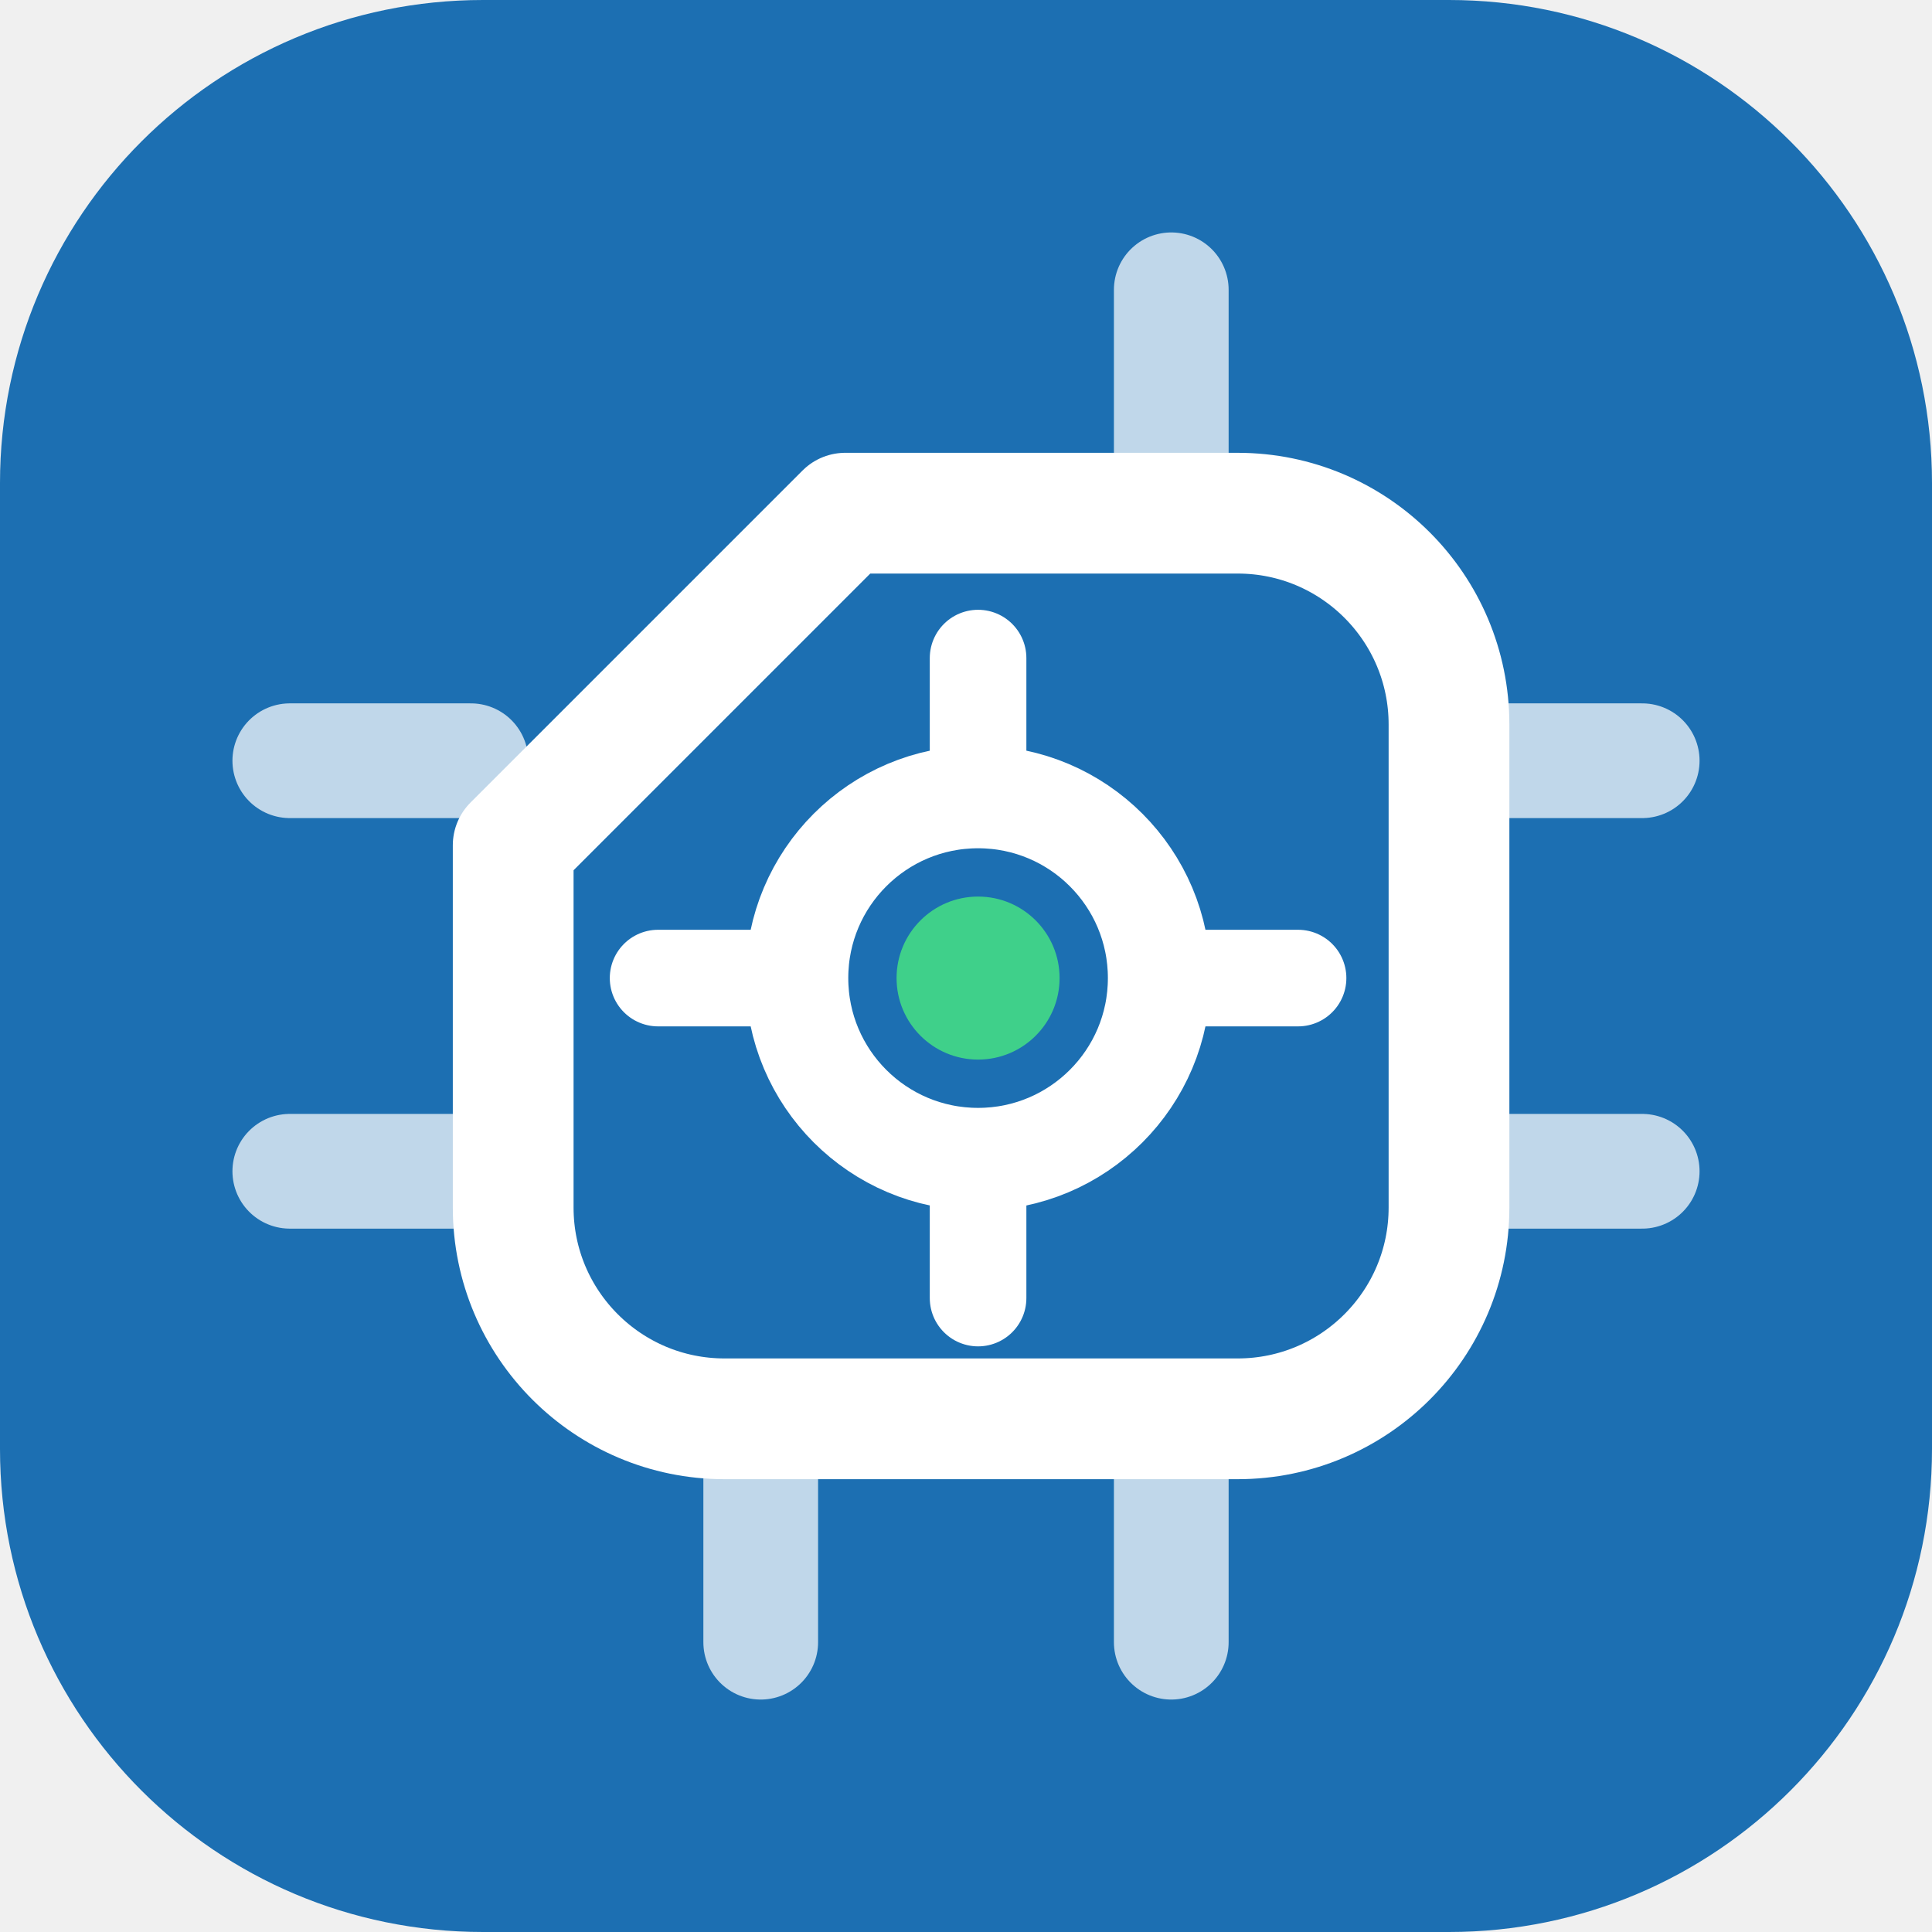
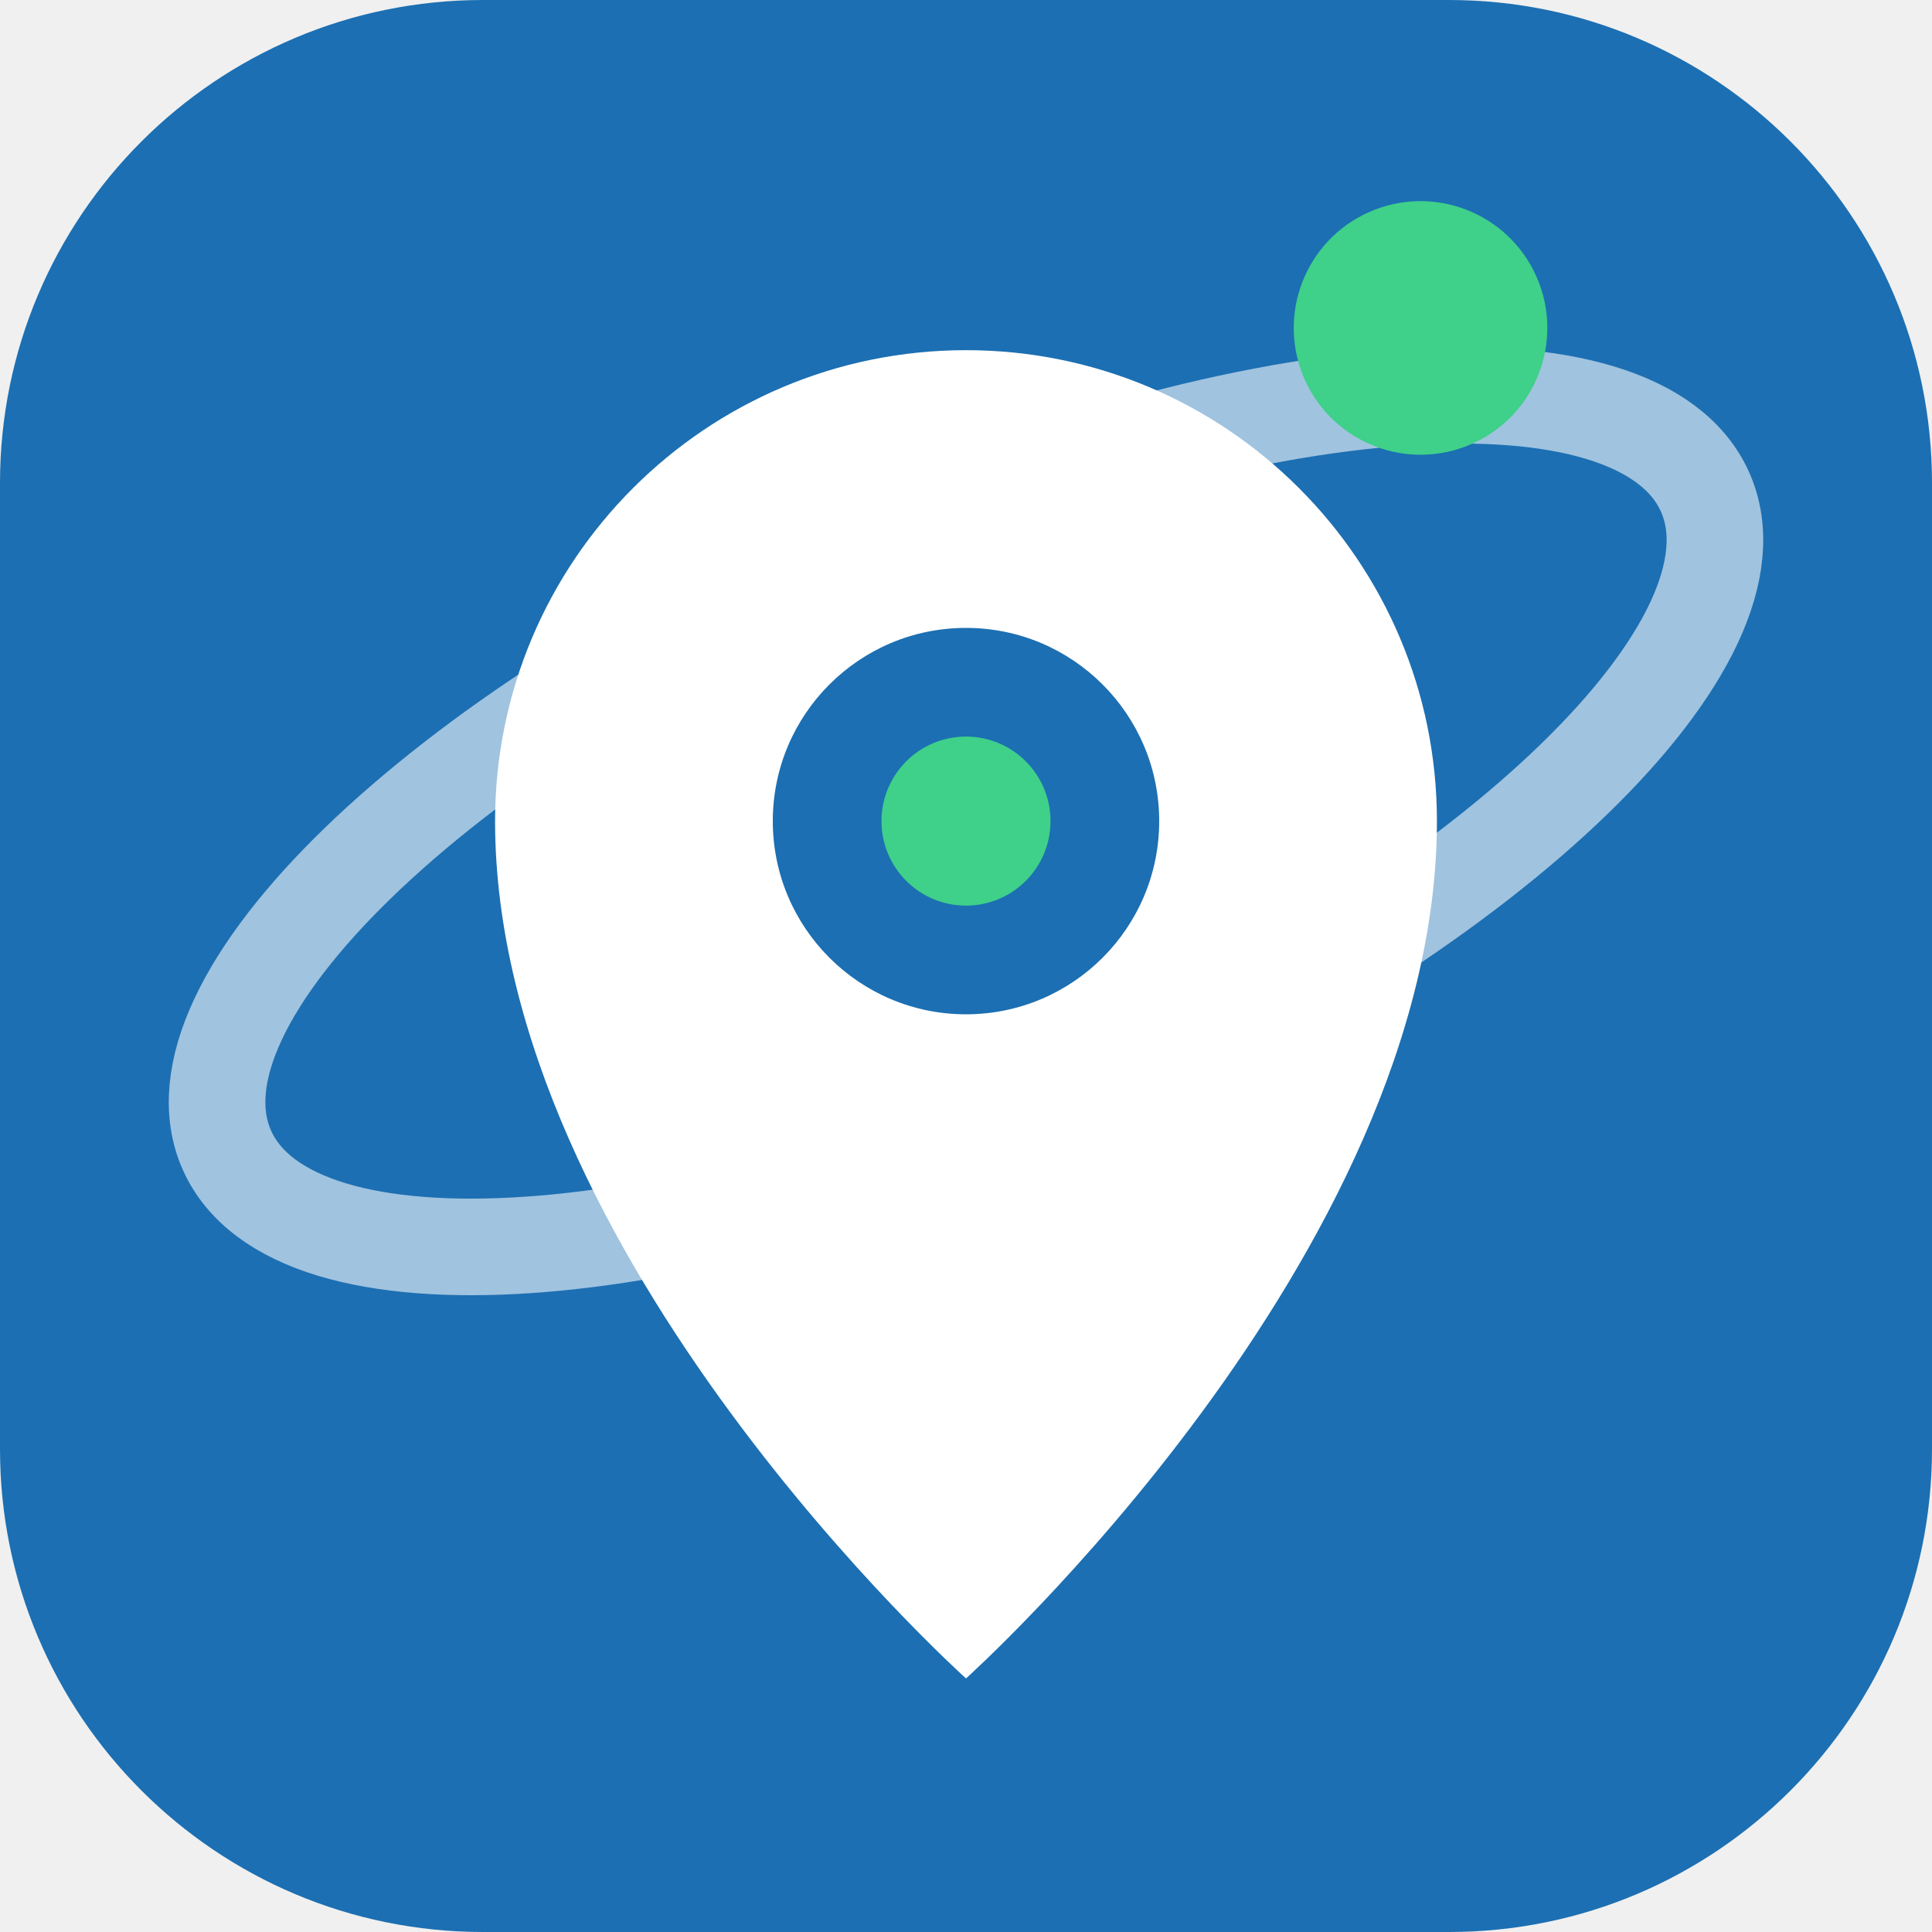
<svg xmlns="http://www.w3.org/2000/svg" viewBox="0 0 32 32">
  <rect width="32" height="32" rx="8" fill="#1C6FB2" />
-   <path d="M14 8.5H20.5a3.5 3.5 0 0 1 3.5 3.5V20a3.5 3.5 0 0 1-3.5 3.5H12A3.5 3.5 0 0 1 8.5 20V14Z" fill="none" stroke="#FFFFFF" stroke-width="2" stroke-linejoin="round" />
-   <path d="M19.4 4.8v3M12.6 24.2v3M19.4 24.2v3M4.8 19.4h3M4.8 12.6h3M24.2 12.6h3M24.2 19.4h3" stroke="#FFFFFF" stroke-opacity=".72" stroke-width="1.9" stroke-linecap="round" />
-   <circle cx="16.2" cy="16.2" r="3" fill="none" stroke="#FFFFFF" stroke-width="1.7" />
-   <path d="M16.2 10.9v1.6M16.2 19.9v1.6M10.9 16.2h1.6M19.9 16.2h1.6" stroke="#FFFFFF" stroke-width="1.6" stroke-linecap="round" />
-   <circle cx="16.2" cy="16.2" r="1.35" fill="#3FD08A" />
+   <g transform="rotate(-24 16 13.6)">
+     <ellipse cx="16" cy="13.6" rx="13.4" ry="4.9" fill="none" stroke="#FFFFFF" stroke-opacity=".58" stroke-width="1.6" />
+     <circle cx="26.2" cy="9.2" r="2.1" fill="#3FD08A" />
+   </g>
+   <path fill="#FFFFFF" fill-rule="evenodd" d="M16 27.8C16 27.8 8.2 20.8 8.2 13.6a7.8 7.8 0 1 1 15.6 0C23.8 20.8 16 27.8 16 27.8ZM16 10.4a3.2 3.2 0 1 0 0 6.4 3.2 3.2 0 1 0 0-6.4Z" />
+   <circle cx="16" cy="13.6" r="1.4" fill="#3FD08A" />
</svg>
